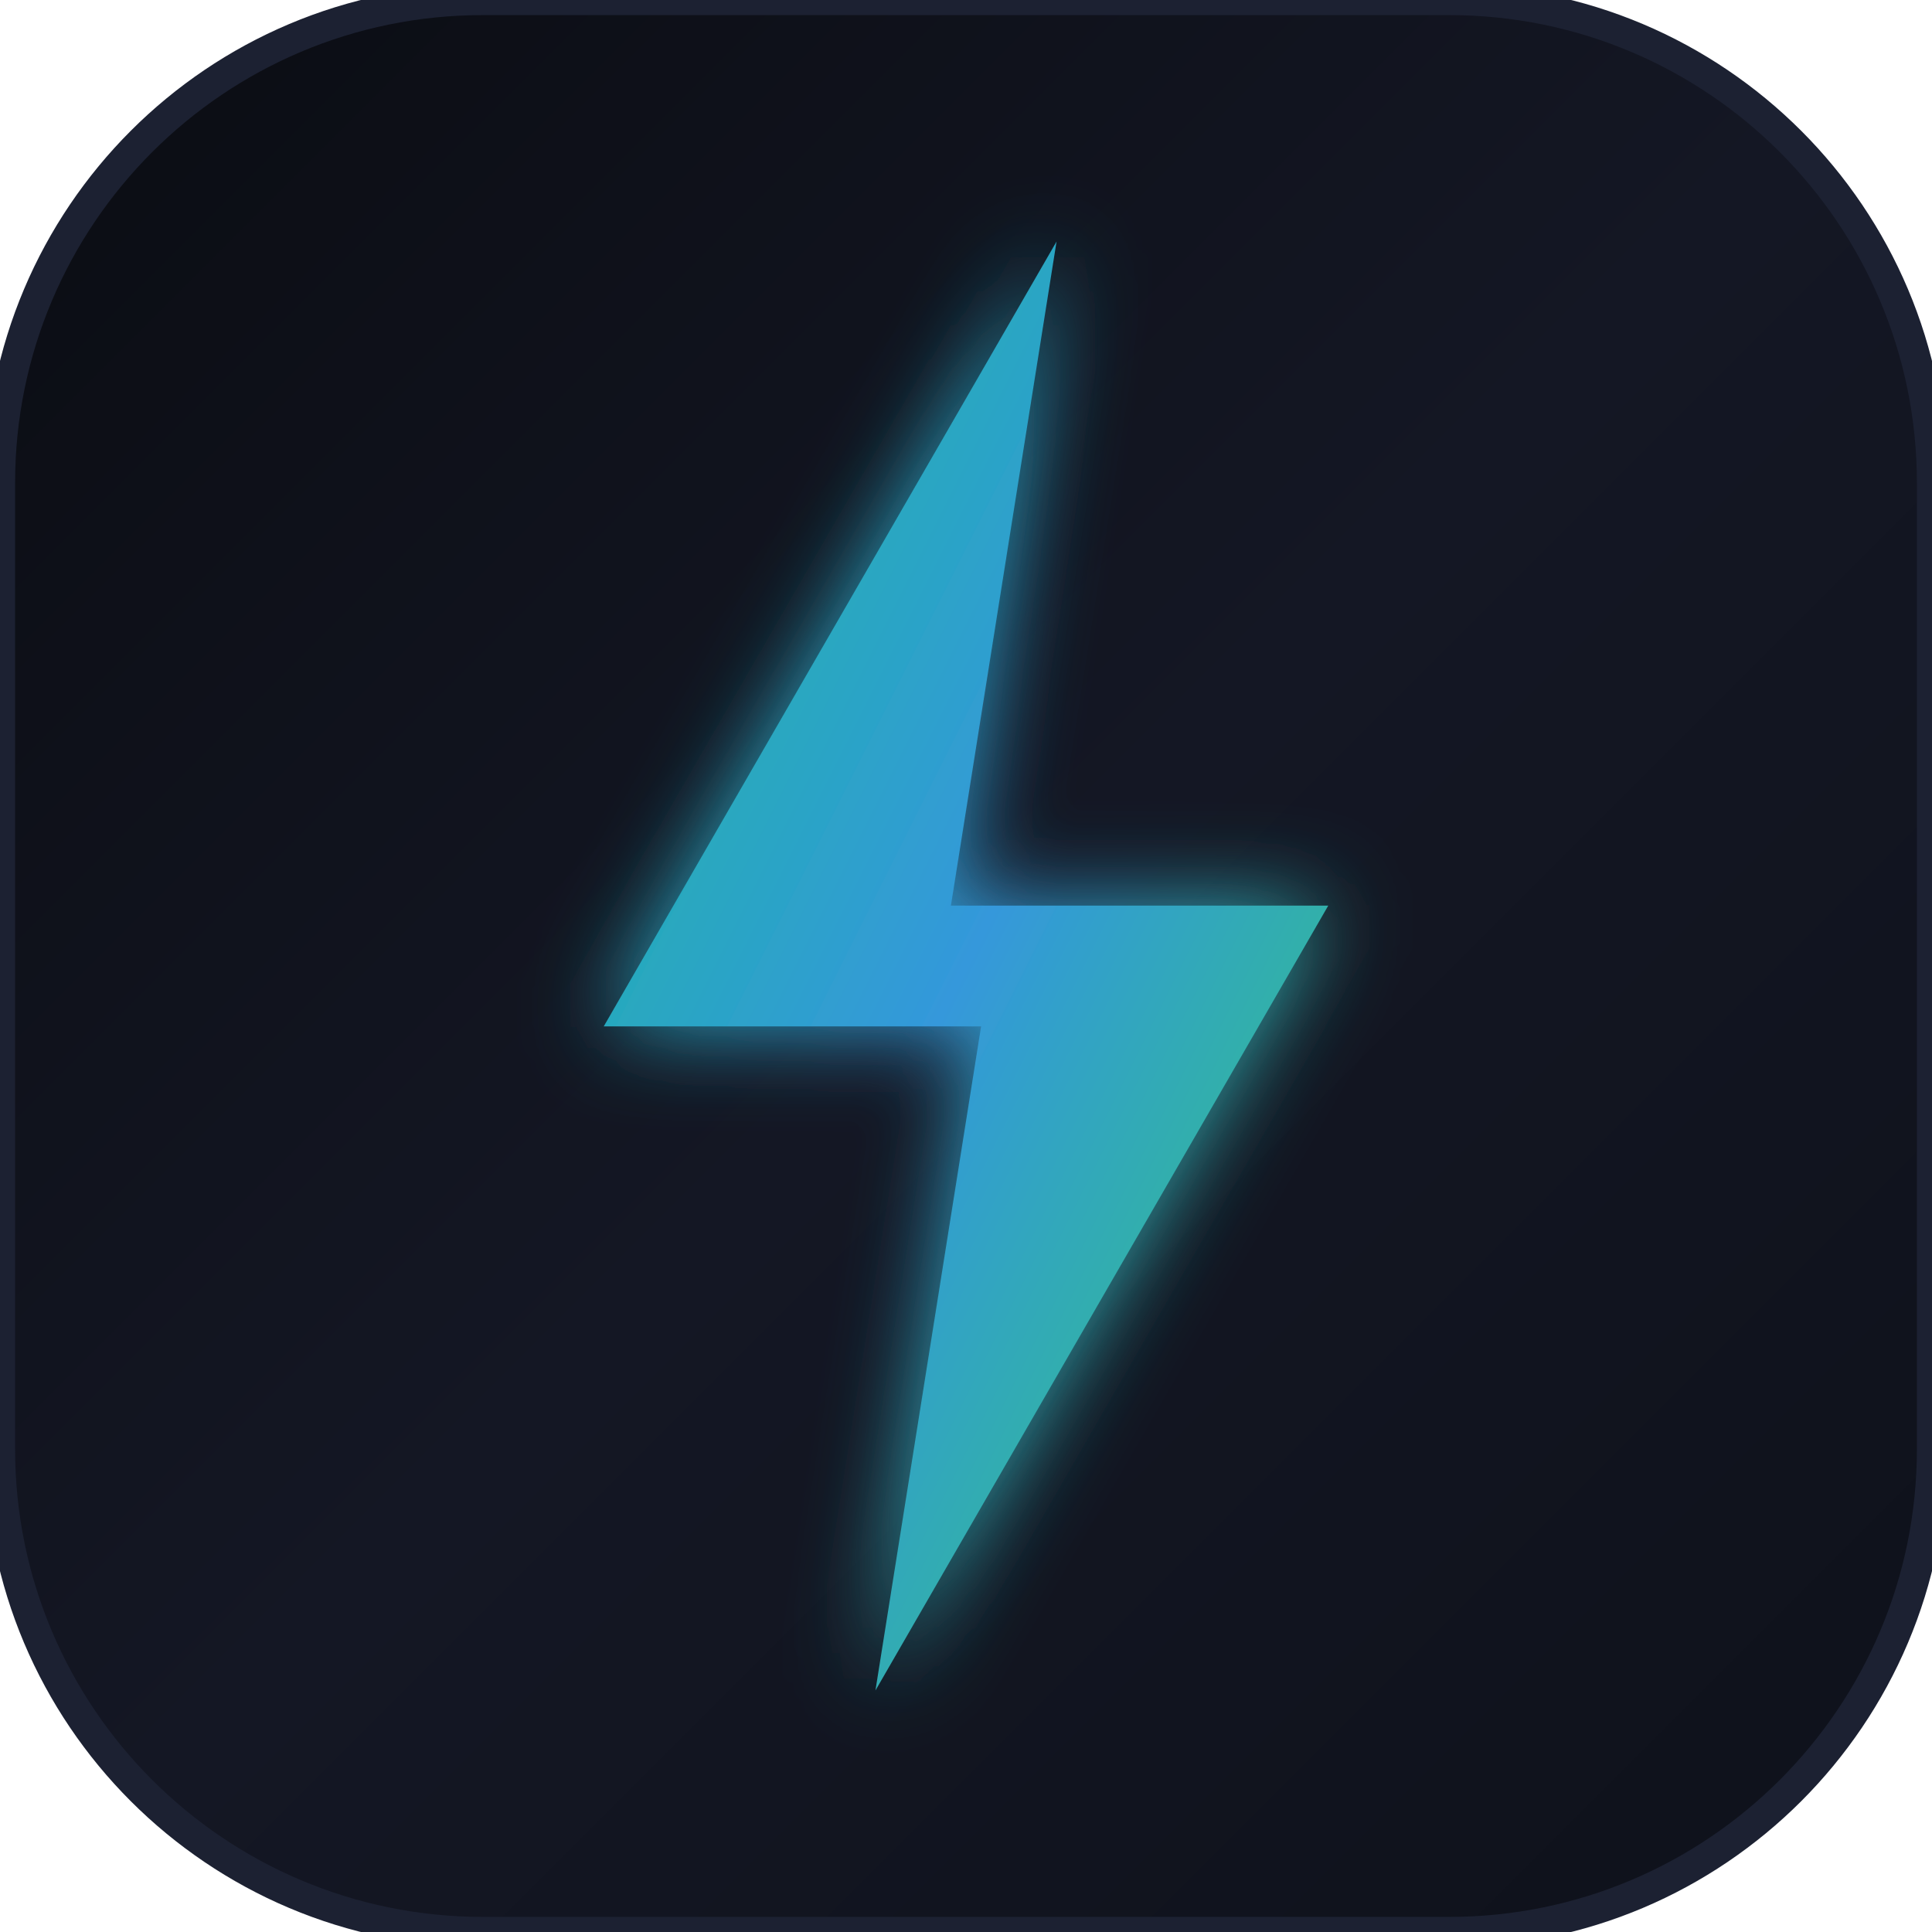
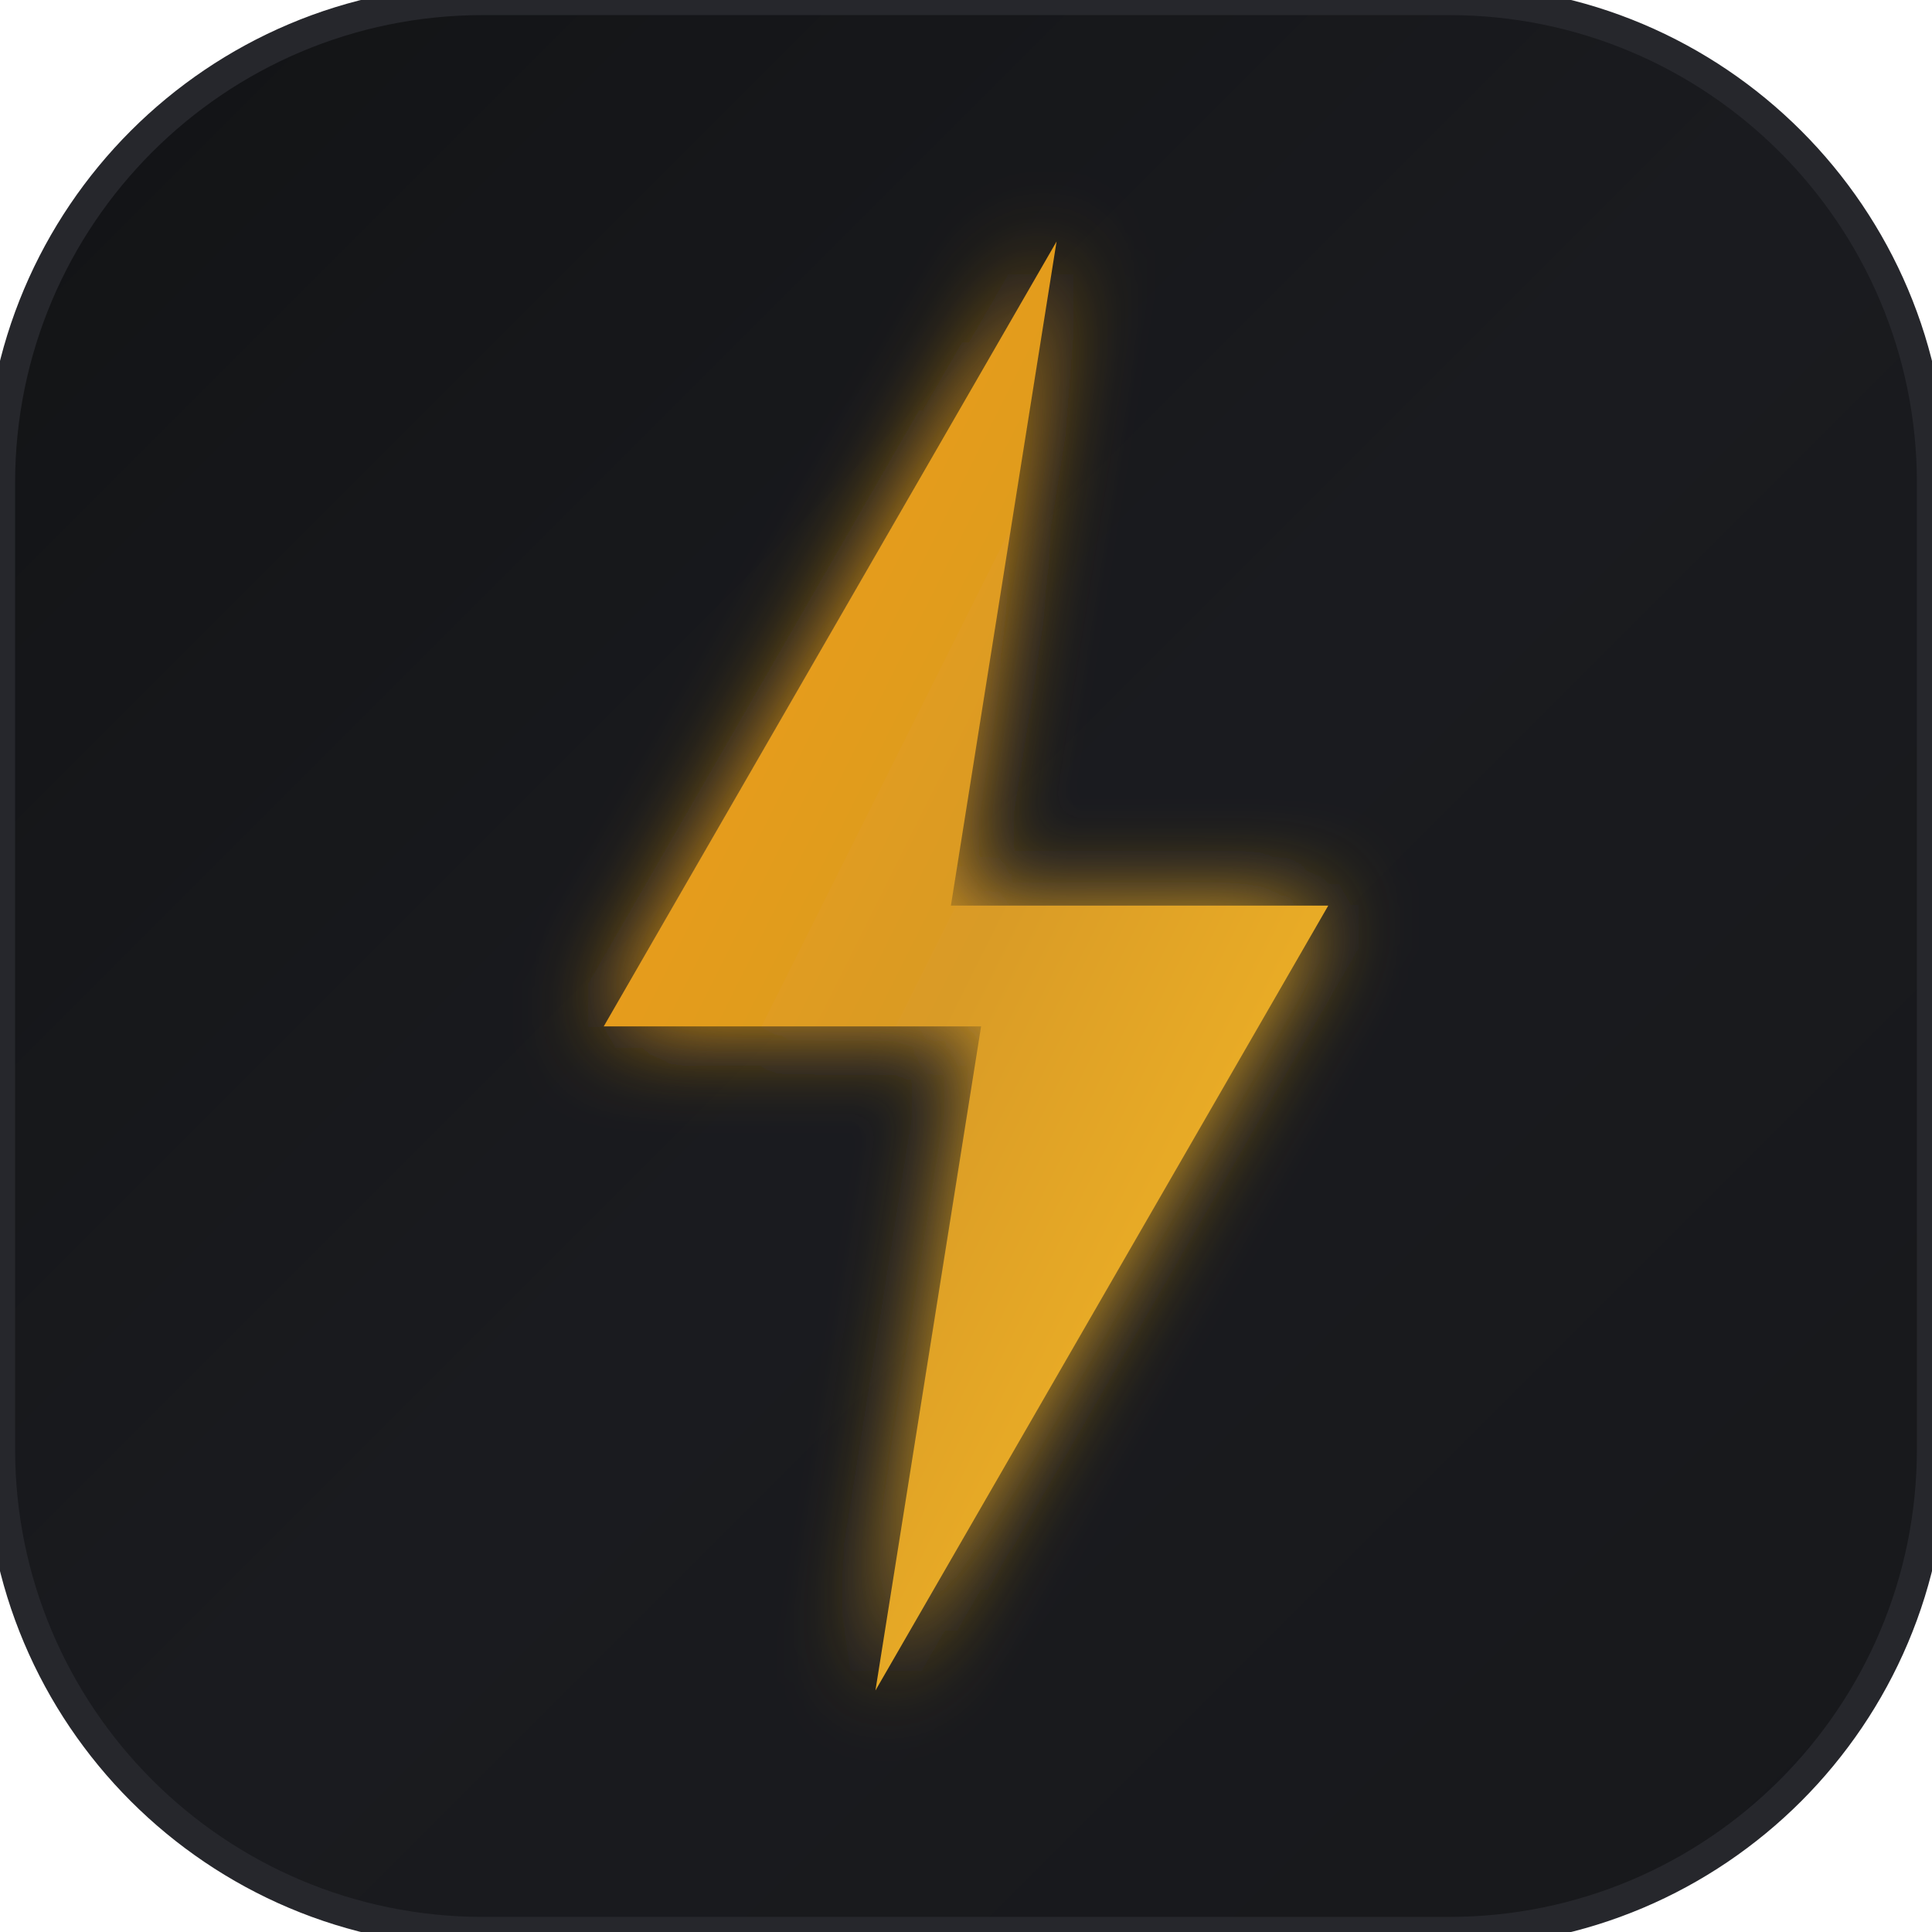
<svg xmlns="http://www.w3.org/2000/svg" viewBox="0 0 512 512" width="512" height="512">
  <defs>
    <linearGradient id="bg" x1="0%" y1="0%" x2="100%" y2="100%">
-       <stop offset="0%" stop-color="#0a0c12" />
-       <stop offset="50%" stop-color="#141724" />
-       <stop offset="100%" stop-color="#0e111a" />
+       <stop offset="0%" stop-color="#121315" />
+       <stop offset="50%" stop-color="#1a1b1f" />
+       <stop offset="100%" stop-color="#17181b" />
    </linearGradient>
    <linearGradient id="bolt" x1="0%" y1="0%" x2="100%" y2="100%">
-       <stop offset="0%" stop-color="#1abc9c" />
-       <stop offset="50%" stop-color="#3498db" />
-       <stop offset="100%" stop-color="#2ecc71" />
+       <stop offset="0%" stop-color="#f59e0b" />
+       <stop offset="50%" stop-color="#d99b26" />
+       <stop offset="100%" stop-color="#fbbf24" />
    </linearGradient>
    <filter id="glow" x="-20%" y="-20%" width="140%" height="140%">
      <feGaussianBlur stdDeviation="12" result="blur" />
      <feComposite in="SourceGraphic" in2="blur" operator="over" />
    </filter>
  </defs>
-   <rect width="512" height="512" rx="128" fill="url(#bg)" stroke="#1c2132" stroke-width="8" />
+   <rect width="512" height="512" rx="128" fill="url(#bg)" stroke="#26272c" stroke-width="8" />
  <path d="M280 64 L160 272 L260 272 L232 448 L352 240 L252 240 Z" fill="url(#bolt)" filter="url(#glow)" />
</svg>
